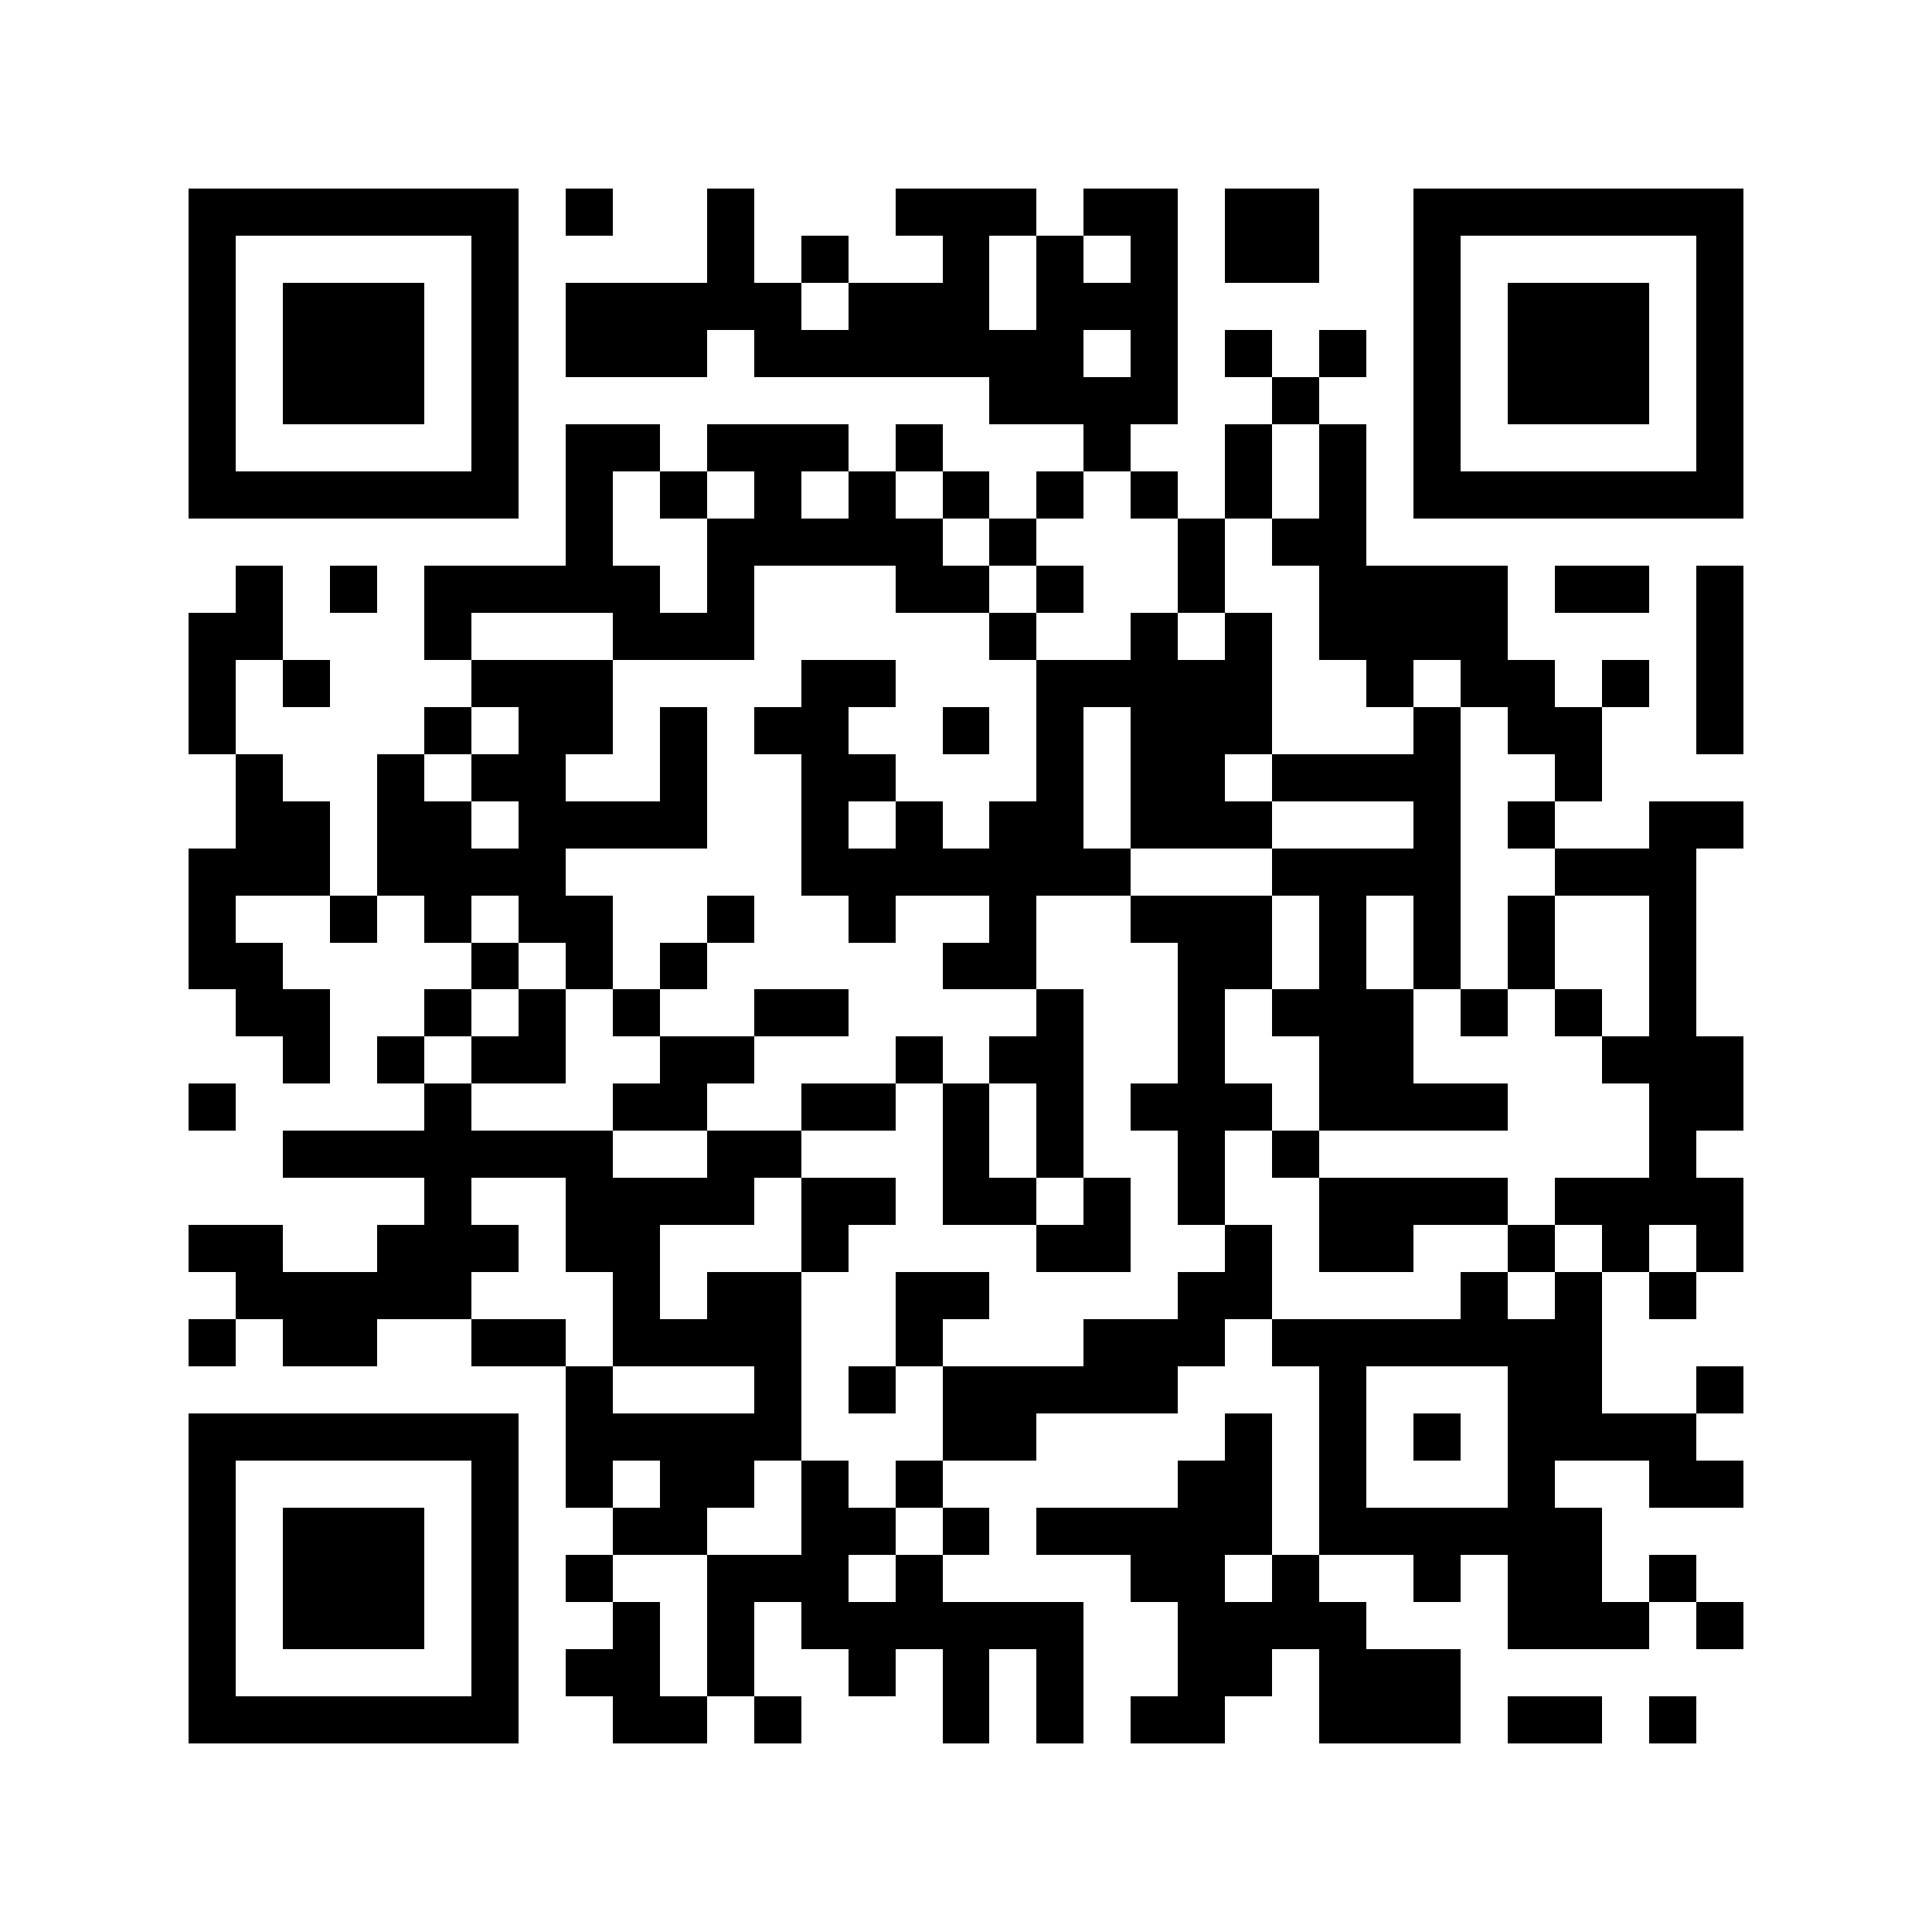
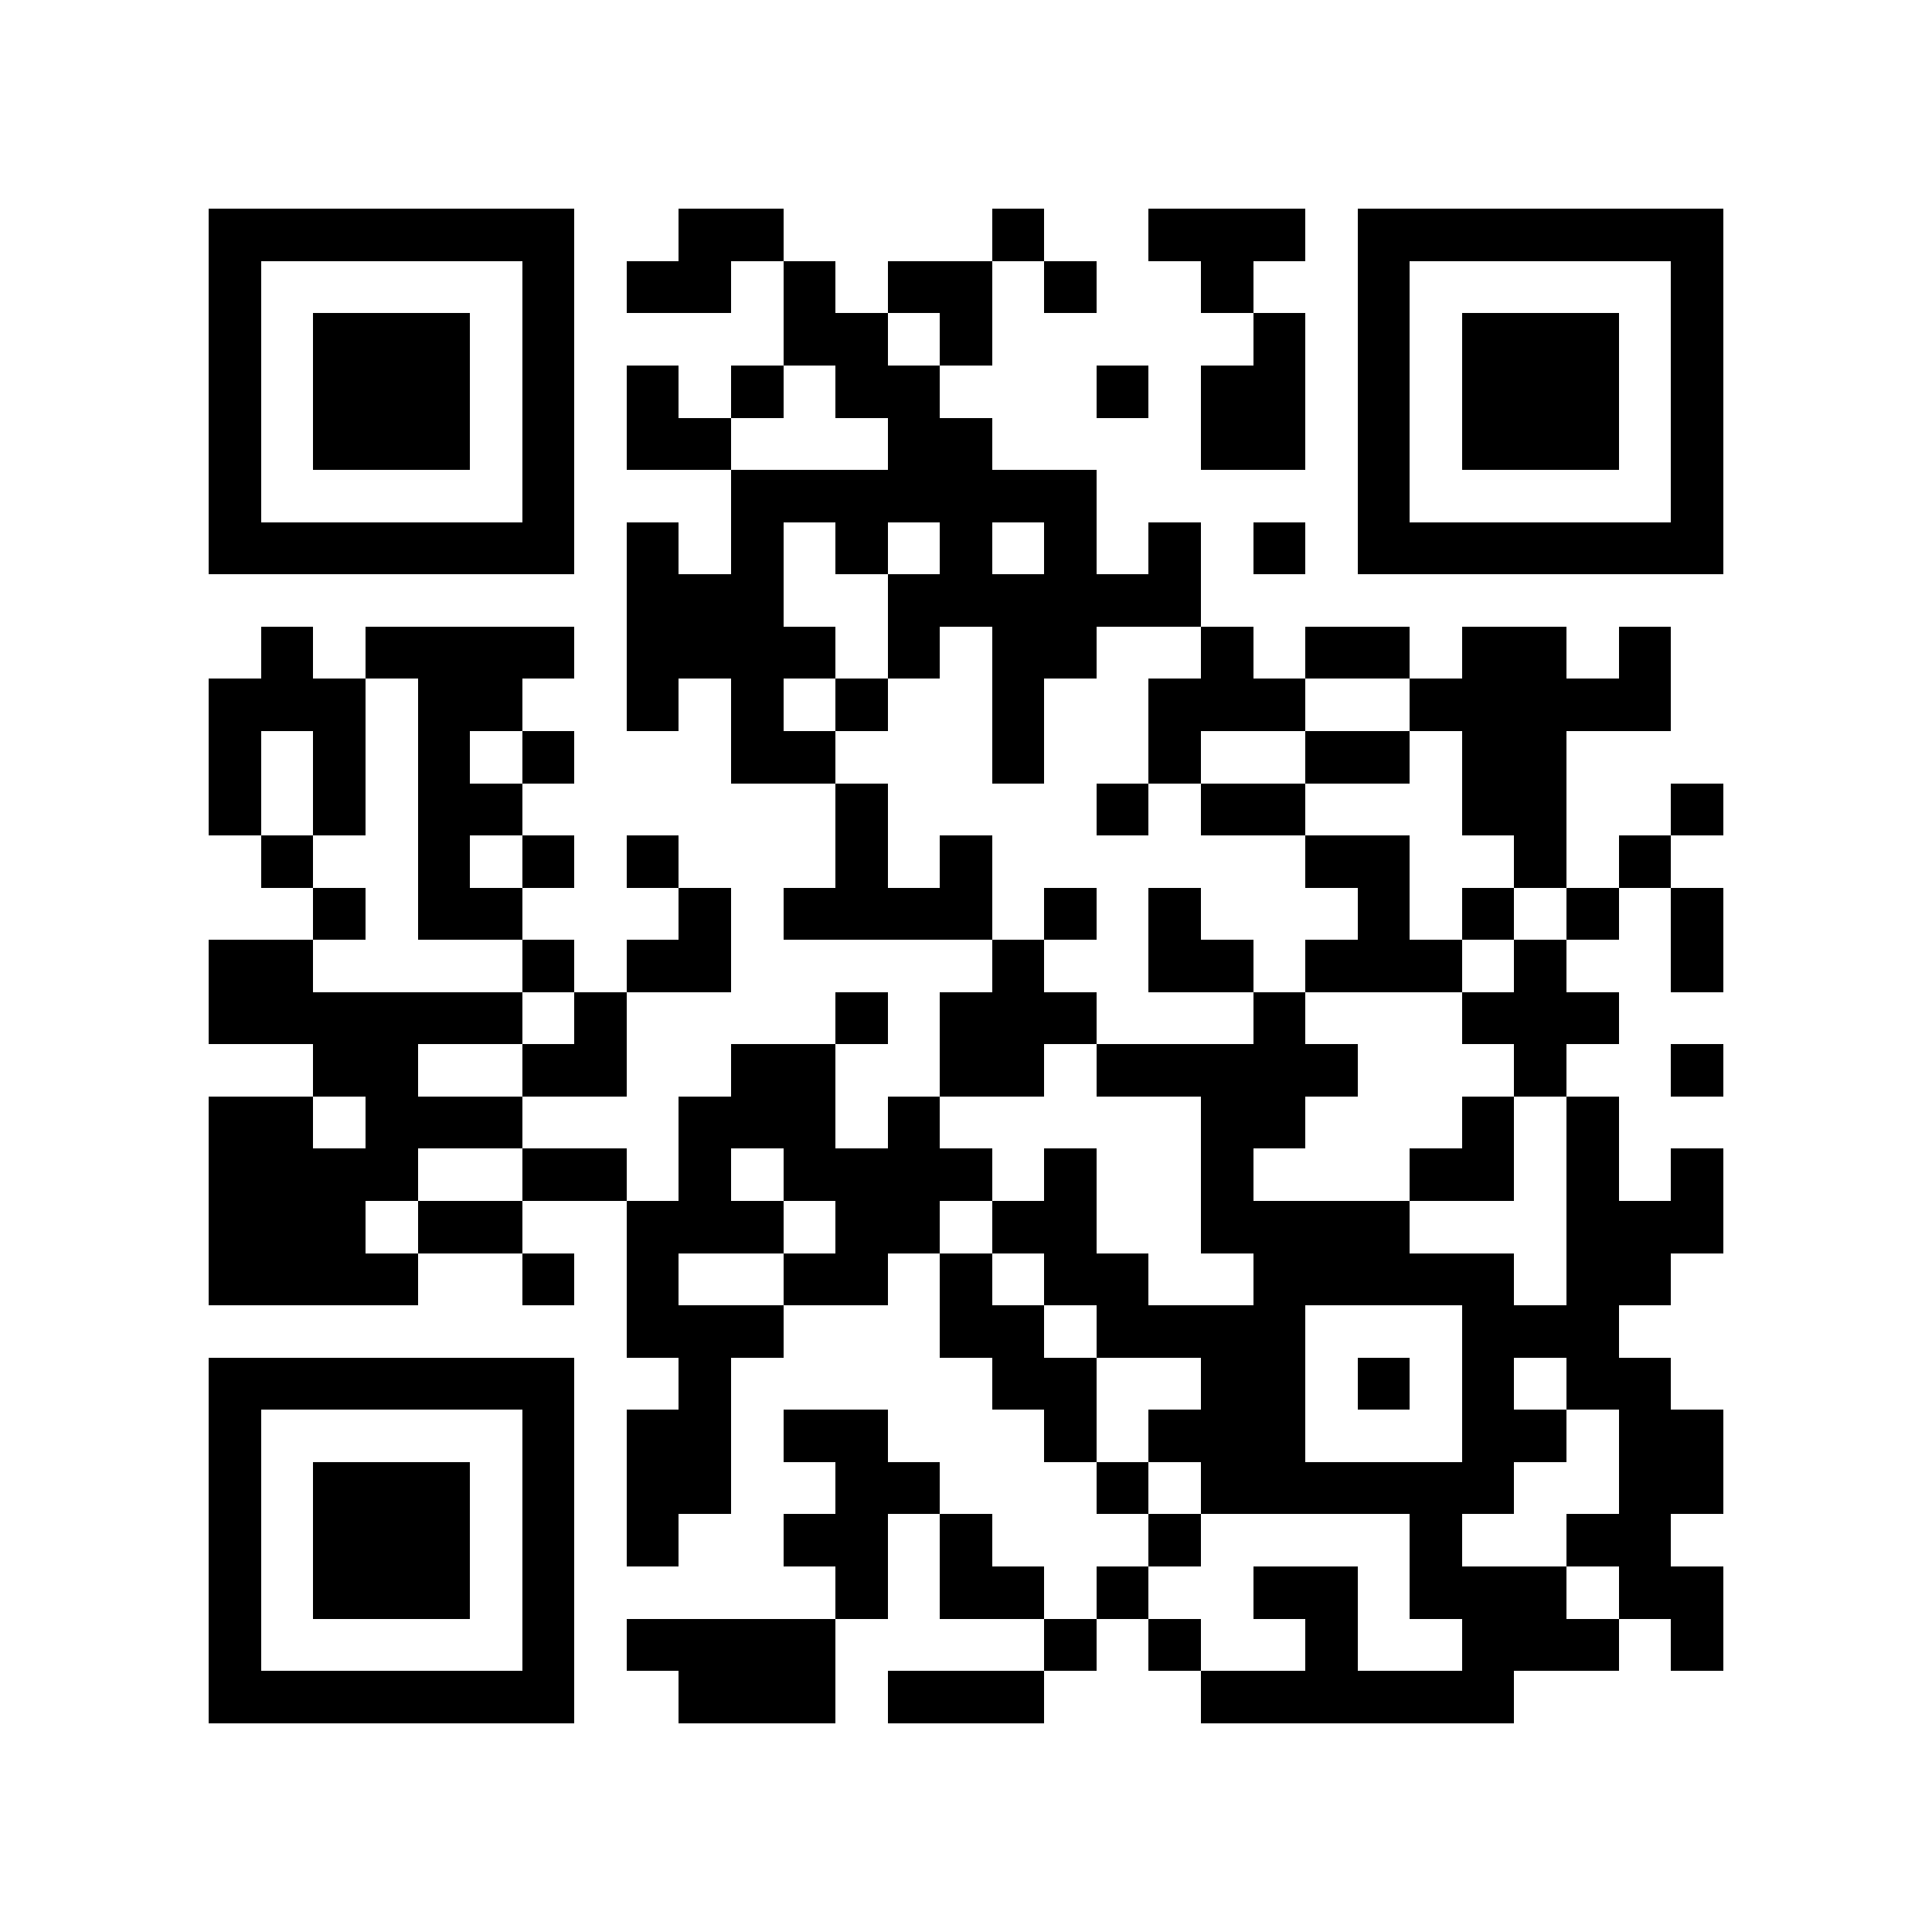
- <svg xmlns="http://www.w3.org/2000/svg" viewBox="0 0 41 41" shape-rendering="crispEdges">
-   <path fill="#ffffff" d="M0 0h41v41H0z" />
-   <path stroke="#000000" d="M4 4.5h7m1 0h1m2 0h1m3 0h3m1 0h2m1 0h2m2 0h7M4 5.5h1m5 0h1m4 0h1m1 0h1m2 0h1m1 0h1m1 0h1m1 0h2m2 0h1m5 0h1M4 6.5h1m1 0h3m1 0h1m1 0h5m1 0h3m1 0h3m5 0h1m1 0h3m1 0h1M4 7.5h1m1 0h3m1 0h1m1 0h3m1 0h7m1 0h1m1 0h1m1 0h1m1 0h1m1 0h3m1 0h1M4 8.5h1m1 0h3m1 0h1m10 0h4m2 0h1m2 0h1m1 0h3m1 0h1M4 9.5h1m5 0h1m1 0h2m1 0h3m1 0h1m3 0h1m2 0h1m1 0h1m1 0h1m5 0h1M4 10.5h7m1 0h1m1 0h1m1 0h1m1 0h1m1 0h1m1 0h1m1 0h1m1 0h1m1 0h1m1 0h7M12 11.5h1m2 0h5m1 0h1m3 0h1m1 0h2M5 12.5h1m1 0h1m1 0h5m1 0h1m3 0h2m1 0h1m2 0h1m2 0h4m1 0h2m1 0h1M4 13.5h2m3 0h1m3 0h3m5 0h1m2 0h1m1 0h1m1 0h4m4 0h1M4 14.5h1m1 0h1m3 0h3m4 0h2m3 0h5m2 0h1m1 0h2m1 0h1m1 0h1M4 15.5h1m4 0h1m1 0h2m1 0h1m1 0h2m2 0h1m1 0h1m1 0h3m3 0h1m1 0h2m2 0h1M5 16.5h1m2 0h1m1 0h2m2 0h1m2 0h2m3 0h1m1 0h2m1 0h4m2 0h1M5 17.5h2m1 0h2m1 0h4m2 0h1m1 0h1m1 0h2m1 0h3m3 0h1m1 0h1m2 0h2M4 18.5h3m1 0h4m5 0h7m3 0h4m2 0h3M4 19.5h1m2 0h1m1 0h1m1 0h2m2 0h1m2 0h1m2 0h1m2 0h3m1 0h1m1 0h1m1 0h1m2 0h1M4 20.5h2m4 0h1m1 0h1m1 0h1m5 0h2m3 0h2m1 0h1m1 0h1m1 0h1m2 0h1M5 21.5h2m2 0h1m1 0h1m1 0h1m2 0h2m4 0h1m2 0h1m1 0h3m1 0h1m1 0h1m1 0h1M6 22.5h1m1 0h1m1 0h2m2 0h2m3 0h1m1 0h2m2 0h1m2 0h2m4 0h3M4 23.5h1m4 0h1m3 0h2m2 0h2m1 0h1m1 0h1m1 0h3m1 0h4m3 0h2M6 24.5h7m2 0h2m3 0h1m1 0h1m2 0h1m1 0h1m7 0h1M9 25.5h1m2 0h4m1 0h2m1 0h2m1 0h1m1 0h1m2 0h4m1 0h4M4 26.5h2m2 0h3m1 0h2m3 0h1m4 0h2m2 0h1m1 0h2m2 0h1m1 0h1m1 0h1M5 27.5h5m3 0h1m1 0h2m2 0h2m4 0h2m4 0h1m1 0h1m1 0h1M4 28.5h1m1 0h2m2 0h2m1 0h4m2 0h1m3 0h3m1 0h7M12 29.5h1m3 0h1m1 0h1m1 0h5m3 0h1m3 0h2m2 0h1M4 30.5h7m1 0h5m3 0h2m4 0h1m1 0h1m1 0h1m1 0h4M4 31.5h1m5 0h1m1 0h1m1 0h2m1 0h1m1 0h1m5 0h2m1 0h1m3 0h1m2 0h2M4 32.5h1m1 0h3m1 0h1m2 0h2m2 0h2m1 0h1m1 0h5m1 0h6M4 33.5h1m1 0h3m1 0h1m1 0h1m2 0h3m1 0h1m4 0h2m1 0h1m2 0h1m1 0h2m1 0h1M4 34.5h1m1 0h3m1 0h1m2 0h1m1 0h1m1 0h6m2 0h4m3 0h3m1 0h1M4 35.5h1m5 0h1m1 0h2m1 0h1m2 0h1m1 0h1m1 0h1m2 0h2m1 0h3M4 36.5h7m2 0h2m1 0h1m3 0h1m1 0h1m1 0h2m2 0h3m1 0h2m1 0h1" />
+ <svg xmlns="http://www.w3.org/2000/svg" viewBox="0 0 37 37" shape-rendering="crispEdges">
+   <path fill="#ffffff" d="M0 0h37v37H0z" />
+   <path stroke="#000000" d="M4 4.5h7m2 0h2m4 0h1m2 0h3m1 0h7M4 5.5h1m5 0h1m1 0h2m1 0h1m1 0h2m1 0h1m2 0h1m2 0h1m5 0h1M4 6.5h1m1 0h3m1 0h1m4 0h2m1 0h1m5 0h1m1 0h1m1 0h3m1 0h1M4 7.5h1m1 0h3m1 0h1m1 0h1m1 0h1m1 0h2m3 0h1m1 0h2m1 0h1m1 0h3m1 0h1M4 8.5h1m1 0h3m1 0h1m1 0h2m3 0h2m4 0h2m1 0h1m1 0h3m1 0h1M4 9.5h1m5 0h1m3 0h7m5 0h1m5 0h1M4 10.5h7m1 0h1m1 0h1m1 0h1m1 0h1m1 0h1m1 0h1m1 0h1m1 0h7M12 11.5h3m2 0h6M5 12.5h1m1 0h4m1 0h4m1 0h1m1 0h2m2 0h1m1 0h2m1 0h2m1 0h1M4 13.5h3m1 0h2m2 0h1m1 0h1m1 0h1m2 0h1m2 0h3m2 0h5M4 14.5h1m1 0h1m1 0h1m1 0h1m3 0h2m3 0h1m2 0h1m2 0h2m1 0h2M4 15.5h1m1 0h1m1 0h2m6 0h1m4 0h1m1 0h2m3 0h2m2 0h1M5 16.5h1m2 0h1m1 0h1m1 0h1m3 0h1m1 0h1m6 0h2m2 0h1m1 0h1M6 17.5h1m1 0h2m3 0h1m1 0h4m1 0h1m1 0h1m3 0h1m1 0h1m1 0h1m1 0h1M4 18.5h2m4 0h1m1 0h2m5 0h1m2 0h2m1 0h3m1 0h1m2 0h1M4 19.5h6m1 0h1m4 0h1m1 0h3m3 0h1m3 0h3M6 20.5h2m2 0h2m2 0h2m2 0h2m1 0h5m3 0h1m2 0h1M4 21.5h2m1 0h3m3 0h3m1 0h1m5 0h2m3 0h1m1 0h1M4 22.5h4m2 0h2m1 0h1m1 0h4m1 0h1m2 0h1m3 0h2m1 0h1m1 0h1M4 23.5h3m1 0h2m2 0h3m1 0h2m1 0h2m2 0h4m3 0h3M4 24.5h4m2 0h1m1 0h1m2 0h2m1 0h1m1 0h2m2 0h5m1 0h2M12 25.5h3m3 0h2m1 0h4m3 0h3M4 26.5h7m2 0h1m5 0h2m2 0h2m1 0h1m1 0h1m1 0h2M4 27.5h1m5 0h1m1 0h2m1 0h2m3 0h1m1 0h3m3 0h2m1 0h2M4 28.5h1m1 0h3m1 0h1m1 0h2m2 0h2m3 0h1m1 0h6m2 0h2M4 29.5h1m1 0h3m1 0h1m1 0h1m2 0h2m1 0h1m3 0h1m4 0h1m2 0h2M4 30.5h1m1 0h3m1 0h1m5 0h1m1 0h2m1 0h1m2 0h2m1 0h3m1 0h2M4 31.5h1m5 0h1m1 0h4m4 0h1m1 0h1m2 0h1m2 0h3m1 0h1M4 32.5h7m2 0h3m1 0h3m3 0h6" />
</svg>
